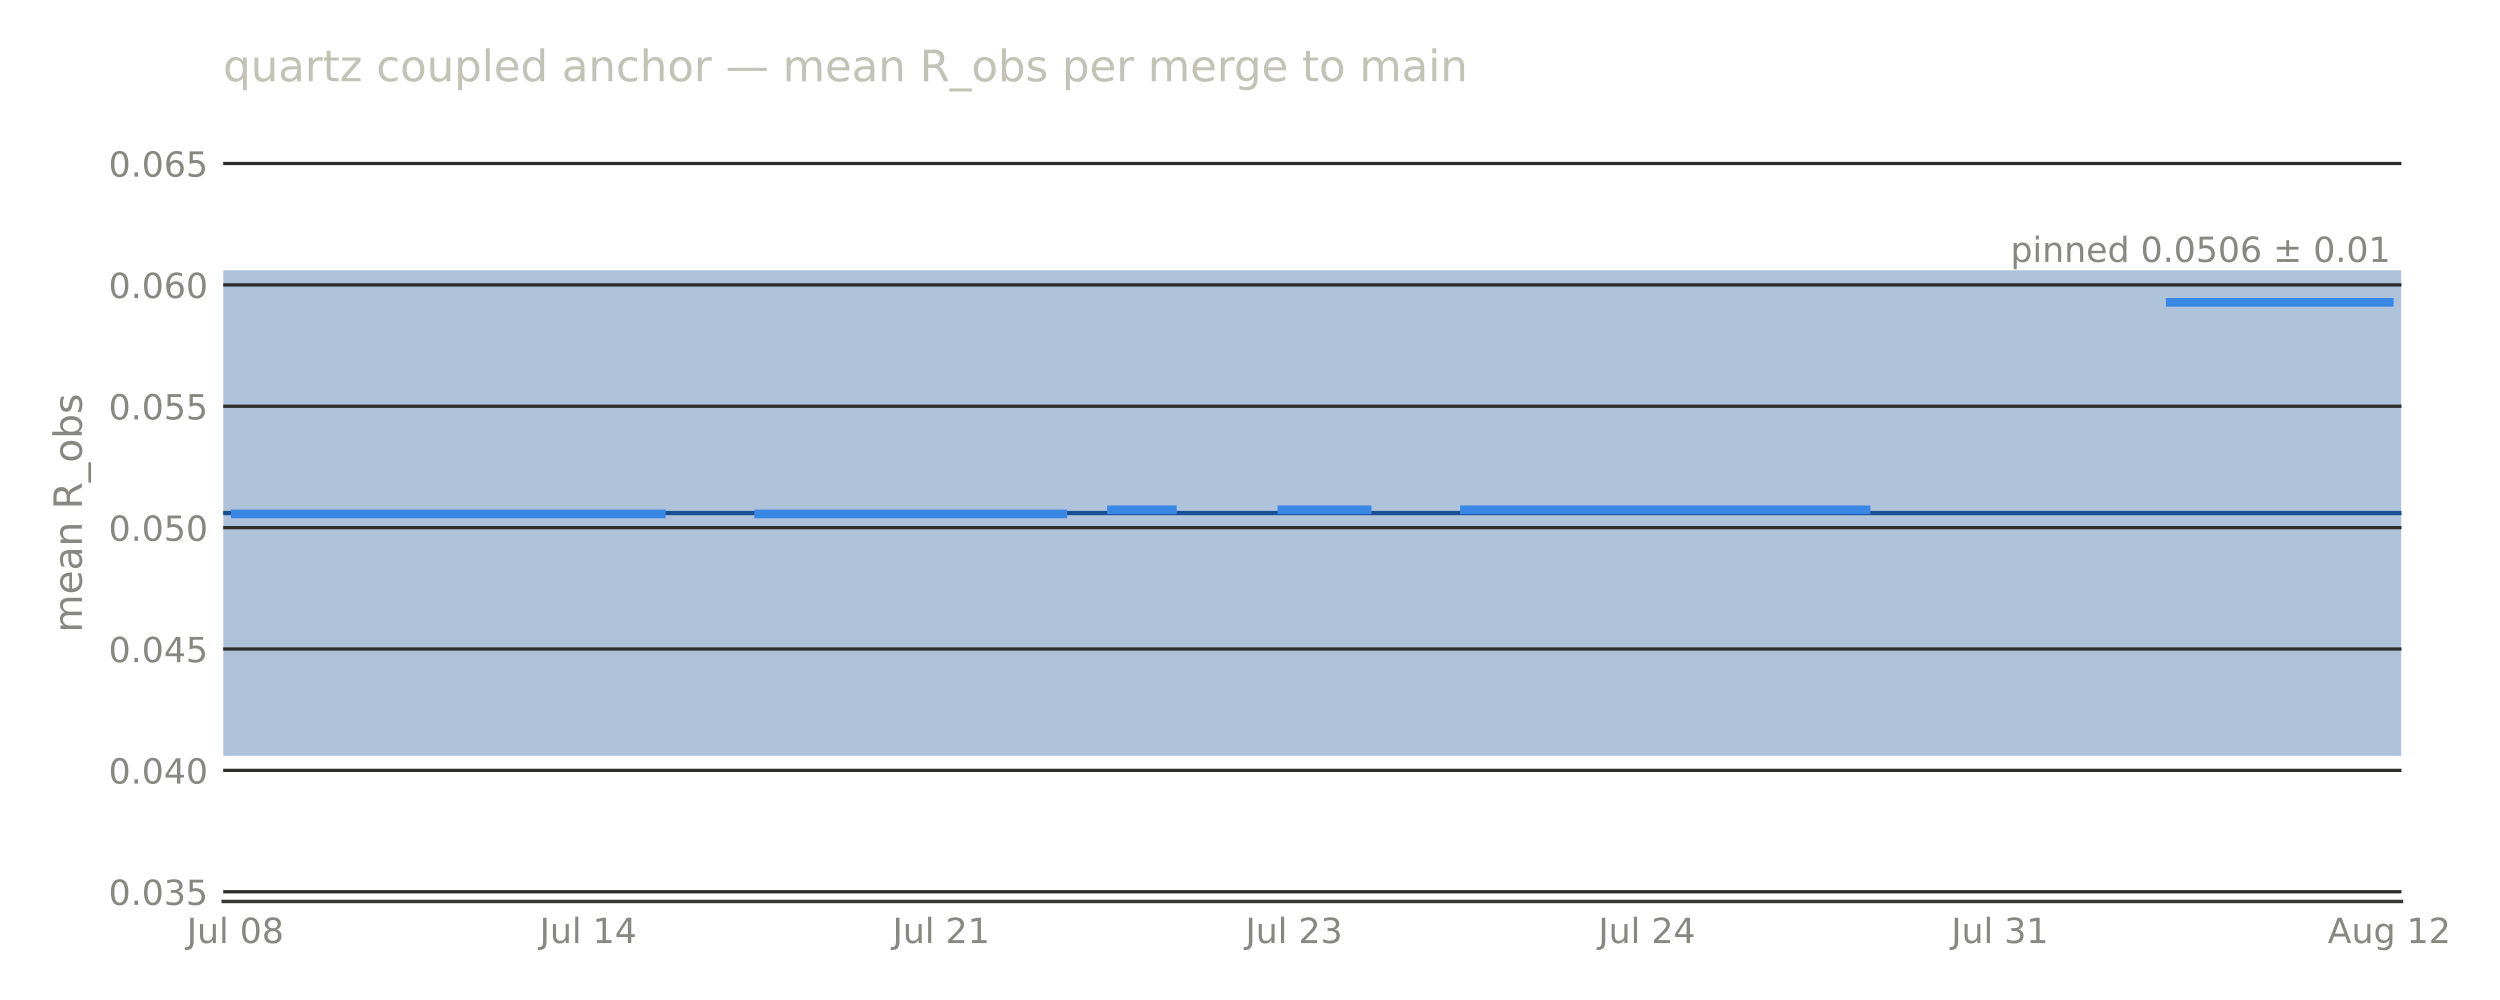
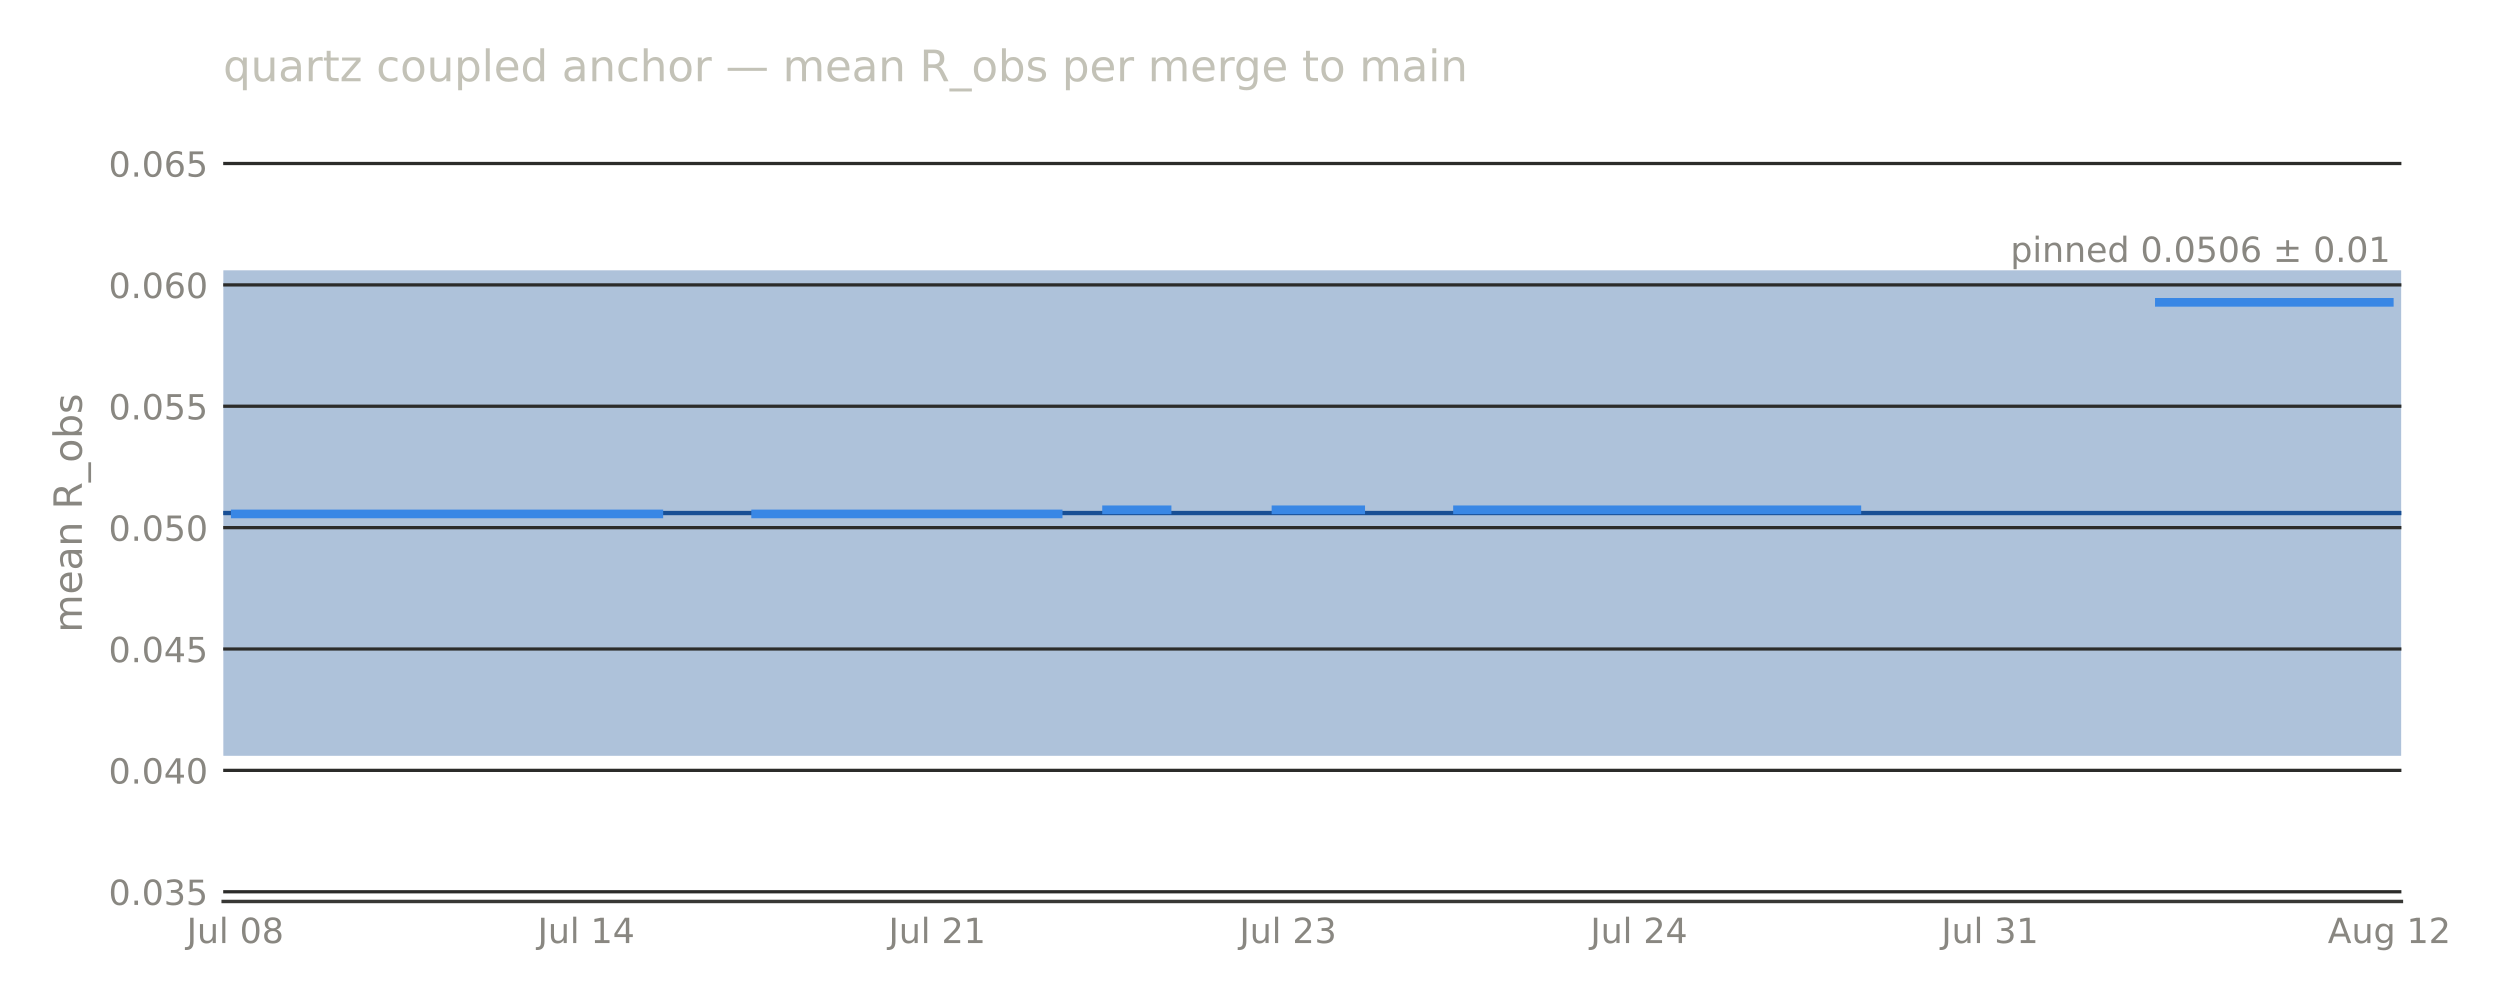
<svg xmlns="http://www.w3.org/2000/svg" width="576pt" height="230.4pt" viewBox="0 0 576 230.4" version="1.1">
  <defs>
    <style type="text/css">*{stroke-linejoin: round; stroke-linecap: butt}</style>
  </defs>
  <g id="figure_1">
    <g id="patch_1">
      <path d="M 0 230.4  L 576 230.4  L 576 0  L 0 0  L 0 230.4  z " style="fill: none; opacity: 0" />
    </g>
    <g id="axes_1">
      <g id="patch_2">
-         <path d="M 51.422 207.698  L 553.294 207.698  L 553.294 28.72  L 51.422 28.72  L 51.422 207.698  z " style="fill: none" />
+         <path d="M 51.422 207.698  L 553.28 207.698  L 553.28 28.72  L 51.422 28.72  L 51.422 207.698  z " style="fill: none" />
      </g>
      <g id="patch_3">
-         <path d="M 51.422 174.14  L 553.294 174.14  L 553.294 62.278  L 51.422 62.278  z " clip-path="url(#p9e38d44ffd)" style="fill: #184f95; opacity: 0.35" />
+         <path d="M 51.422 174.14  L 553.28 174.14  L 553.28 62.278  L 51.422 62.278  z " clip-path="url(#p944ec36a4f)" style="fill: #184f95; opacity: 0.35" />
      </g>
      <g id="matplotlib.axis_1">
        <g id="xtick_1">
          <g id="line2d_1" />
          <g id="text_1">
-             <text style="font-size: 8px; font-family: 'DejaVu Sans', 'Bitstream Vera Sans', 'Computer Modern Sans Serif', 'Lucida Grande', 'Verdana', 'Geneva', 'Lucid', 'Arial', 'Helvetica', 'Avant Garde', sans-serif; text-anchor: middle; fill: #898781" x="54.226" y="217.277" transform="rotate(-0 54.22586 217.2769)">Jul 08</text>
+             <text style="font-size: 8px; font-family: 'DejaVu Sans', 'Bitstream Vera Sans', 'Computer Modern Sans Serif', 'Lucida Grande', 'Verdana', 'Geneva', 'Lucid', 'Arial', 'Helvetica', 'Avant Garde', sans-serif; text-anchor: middle; fill: #898781" x="54.21" y="217.277" transform="rotate(-0 54.21021 217.2769)">Jul 08</text>
          </g>
        </g>
        <g id="xtick_2">
          <g id="line2d_2" />
          <g id="text_2">
-             <text style="font-size: 8px; font-family: 'DejaVu Sans', 'Bitstream Vera Sans', 'Computer Modern Sans Serif', 'Lucida Grande', 'Verdana', 'Geneva', 'Lucid', 'Arial', 'Helvetica', 'Avant Garde', sans-serif; text-anchor: middle; fill: #898781" x="135.535" y="217.277" transform="rotate(-0 135.5347 217.2769)">Jul 14</text>
+             <text style="font-size: 8px; font-family: 'DejaVu Sans', 'Bitstream Vera Sans', 'Computer Modern Sans Serif', 'Lucida Grande', 'Verdana', 'Geneva', 'Lucid', 'Arial', 'Helvetica', 'Avant Garde', sans-serif; text-anchor: middle; fill: #898781" x="135.065" y="217.277" transform="rotate(-0 135.0651 217.2769)">Jul 14</text>
          </g>
        </g>
        <g id="xtick_3">
          <g id="line2d_3" />
          <g id="text_3">
-             <text style="font-size: 8px; font-family: 'DejaVu Sans', 'Bitstream Vera Sans', 'Computer Modern Sans Serif', 'Lucida Grande', 'Verdana', 'Geneva', 'Lucid', 'Arial', 'Helvetica', 'Avant Garde', sans-serif; text-anchor: middle; fill: #898781" x="216.844" y="217.277" transform="rotate(-0 216.8435 217.2769)">Jul 21</text>
+             <text style="font-size: 8px; font-family: 'DejaVu Sans', 'Bitstream Vera Sans', 'Computer Modern Sans Serif', 'Lucida Grande', 'Verdana', 'Geneva', 'Lucid', 'Arial', 'Helvetica', 'Avant Garde', sans-serif; text-anchor: middle; fill: #898781" x="215.92" y="217.277" transform="rotate(-0 215.92 217.2769)">Jul 21</text>
          </g>
        </g>
        <g id="xtick_4">
          <g id="line2d_4" />
          <g id="text_4">
-             <text style="font-size: 8px; font-family: 'DejaVu Sans', 'Bitstream Vera Sans', 'Computer Modern Sans Serif', 'Lucida Grande', 'Verdana', 'Geneva', 'Lucid', 'Arial', 'Helvetica', 'Avant Garde', sans-serif; text-anchor: middle; fill: #898781" x="298.152" y="217.277" transform="rotate(-0 298.1524 217.2769)">Jul 23</text>
+             <text style="font-size: 8px; font-family: 'DejaVu Sans', 'Bitstream Vera Sans', 'Computer Modern Sans Serif', 'Lucida Grande', 'Verdana', 'Geneva', 'Lucid', 'Arial', 'Helvetica', 'Avant Garde', sans-serif; text-anchor: middle; fill: #898781" x="296.775" y="217.277" transform="rotate(-0 296.7749 217.2769)">Jul 23</text>
          </g>
        </g>
        <g id="xtick_5">
          <g id="line2d_5" />
          <g id="text_5">
-             <text style="font-size: 8px; font-family: 'DejaVu Sans', 'Bitstream Vera Sans', 'Computer Modern Sans Serif', 'Lucida Grande', 'Verdana', 'Geneva', 'Lucid', 'Arial', 'Helvetica', 'Avant Garde', sans-serif; text-anchor: middle; fill: #898781" x="379.461" y="217.277" transform="rotate(-0 379.4612 217.2769)">Jul 24</text>
+             <text style="font-size: 8px; font-family: 'DejaVu Sans', 'Bitstream Vera Sans', 'Computer Modern Sans Serif', 'Lucida Grande', 'Verdana', 'Geneva', 'Lucid', 'Arial', 'Helvetica', 'Avant Garde', sans-serif; text-anchor: middle; fill: #898781" x="377.63" y="217.277" transform="rotate(-0 377.6297 217.2769)">Jul 24</text>
          </g>
        </g>
        <g id="xtick_6">
          <g id="line2d_6" />
          <g id="text_6">
-             <text style="font-size: 8px; font-family: 'DejaVu Sans', 'Bitstream Vera Sans', 'Computer Modern Sans Serif', 'Lucida Grande', 'Verdana', 'Geneva', 'Lucid', 'Arial', 'Helvetica', 'Avant Garde', sans-serif; text-anchor: middle; fill: #898781" x="460.77" y="217.277" transform="rotate(-0 460.77 217.2769)">Jul 31</text>
+             <text style="font-size: 8px; font-family: 'DejaVu Sans', 'Bitstream Vera Sans', 'Computer Modern Sans Serif', 'Lucida Grande', 'Verdana', 'Geneva', 'Lucid', 'Arial', 'Helvetica', 'Avant Garde', sans-serif; text-anchor: middle; fill: #898781" x="458.485" y="217.277" transform="rotate(-0 458.4846 217.2769)">Jul 31</text>
          </g>
        </g>
        <g id="xtick_7">
          <g id="line2d_7" />
          <g id="text_7">
-             <text style="font-size: 8px; font-family: 'DejaVu Sans', 'Bitstream Vera Sans', 'Computer Modern Sans Serif', 'Lucida Grande', 'Verdana', 'Geneva', 'Lucid', 'Arial', 'Helvetica', 'Avant Garde', sans-serif; text-anchor: middle; fill: #898781" x="550.49" y="217.276" transform="rotate(-0 550.4901 217.2763)">Aug 12</text>
+             <text style="font-size: 8px; font-family: 'DejaVu Sans', 'Bitstream Vera Sans', 'Computer Modern Sans Serif', 'Lucida Grande', 'Verdana', 'Geneva', 'Lucid', 'Arial', 'Helvetica', 'Avant Garde', sans-serif; text-anchor: middle; fill: #898781" x="550.492" y="217.276" transform="rotate(-0 550.4919 217.2763)">Aug 12</text>
          </g>
        </g>
      </g>
      <g id="matplotlib.axis_2">
        <g id="ytick_1">
          <g id="line2d_8">
-             <path d="M 51.422 205.461  L 553.294 205.461  " clip-path="url(#p9e38d44ffd)" style="fill: none; stroke: #2c2c2a; stroke-width: 0.75; stroke-linecap: square" />
+             <path d="M 51.422 205.461  L 553.28 205.461  " clip-path="url(#p944ec36a4f)" style="fill: none; stroke: #2c2c2a; stroke-width: 0.75; stroke-linecap: square" />
          </g>
          <g id="line2d_9" />
          <g id="text_8">
            <text style="font-size: 8px; font-family: 'DejaVu Sans', 'Bitstream Vera Sans', 'Computer Modern Sans Serif', 'Lucida Grande', 'Verdana', 'Geneva', 'Lucid', 'Arial', 'Helvetica', 'Avant Garde', sans-serif; text-anchor: end; fill: #898781" x="47.922" y="208.5" transform="rotate(-0 47.92211 208.5)">0.035</text>
          </g>
        </g>
        <g id="ytick_2">
          <g id="line2d_10">
-             <path d="M 51.422 177.496  L 553.294 177.496  " clip-path="url(#p9e38d44ffd)" style="fill: none; stroke: #2c2c2a; stroke-width: 0.75; stroke-linecap: square" />
+             <path d="M 51.422 177.496  L 553.28 177.496  " clip-path="url(#p944ec36a4f)" style="fill: none; stroke: #2c2c2a; stroke-width: 0.75; stroke-linecap: square" />
          </g>
          <g id="line2d_11" />
          <g id="text_9">
            <text style="font-size: 8px; font-family: 'DejaVu Sans', 'Bitstream Vera Sans', 'Computer Modern Sans Serif', 'Lucida Grande', 'Verdana', 'Geneva', 'Lucid', 'Arial', 'Helvetica', 'Avant Garde', sans-serif; text-anchor: end; fill: #898781" x="47.922" y="180.535" transform="rotate(-0 47.92211 180.5346)">0.040</text>
          </g>
        </g>
        <g id="ytick_3">
          <g id="line2d_12">
-             <path d="M 51.422 149.53  L 553.294 149.53  " clip-path="url(#p9e38d44ffd)" style="fill: none; stroke: #2c2c2a; stroke-width: 0.75; stroke-linecap: square" />
+             <path d="M 51.422 149.53  L 553.28 149.53  " clip-path="url(#p944ec36a4f)" style="fill: none; stroke: #2c2c2a; stroke-width: 0.75; stroke-linecap: square" />
          </g>
          <g id="line2d_13" />
          <g id="text_10">
            <text style="font-size: 8px; font-family: 'DejaVu Sans', 'Bitstream Vera Sans', 'Computer Modern Sans Serif', 'Lucida Grande', 'Verdana', 'Geneva', 'Lucid', 'Arial', 'Helvetica', 'Avant Garde', sans-serif; text-anchor: end; fill: #898781" x="47.922" y="152.569" transform="rotate(-0 47.92211 152.5693)">0.045</text>
          </g>
        </g>
        <g id="ytick_4">
          <g id="line2d_14">
-             <path d="M 51.422 121.565  L 553.294 121.565  " clip-path="url(#p9e38d44ffd)" style="fill: none; stroke: #2c2c2a; stroke-width: 0.75; stroke-linecap: square" />
+             <path d="M 51.422 121.565  L 553.28 121.565  " clip-path="url(#p944ec36a4f)" style="fill: none; stroke: #2c2c2a; stroke-width: 0.75; stroke-linecap: square" />
          </g>
          <g id="line2d_15" />
          <g id="text_11">
            <text style="font-size: 8px; font-family: 'DejaVu Sans', 'Bitstream Vera Sans', 'Computer Modern Sans Serif', 'Lucida Grande', 'Verdana', 'Geneva', 'Lucid', 'Arial', 'Helvetica', 'Avant Garde', sans-serif; text-anchor: end; fill: #898781" x="47.922" y="124.604" transform="rotate(-0 47.92211 124.604)">0.050</text>
          </g>
        </g>
        <g id="ytick_5">
          <g id="line2d_16">
-             <path d="M 51.422 93.6  L 553.294 93.6  " clip-path="url(#p9e38d44ffd)" style="fill: none; stroke: #2c2c2a; stroke-width: 0.75; stroke-linecap: square" />
+             <path d="M 51.422 93.6  L 553.28 93.6  " clip-path="url(#p944ec36a4f)" style="fill: none; stroke: #2c2c2a; stroke-width: 0.75; stroke-linecap: square" />
          </g>
          <g id="line2d_17" />
          <g id="text_12">
            <text style="font-size: 8px; font-family: 'DejaVu Sans', 'Bitstream Vera Sans', 'Computer Modern Sans Serif', 'Lucida Grande', 'Verdana', 'Geneva', 'Lucid', 'Arial', 'Helvetica', 'Avant Garde', sans-serif; text-anchor: end; fill: #898781" x="47.922" y="96.639" transform="rotate(-0 47.92211 96.63863)">0.055</text>
          </g>
        </g>
        <g id="ytick_6">
          <g id="line2d_18">
-             <path d="M 51.422 65.634  L 553.294 65.634  " clip-path="url(#p9e38d44ffd)" style="fill: none; stroke: #2c2c2a; stroke-width: 0.75; stroke-linecap: square" />
+             <path d="M 51.422 65.634  L 553.28 65.634  " clip-path="url(#p944ec36a4f)" style="fill: none; stroke: #2c2c2a; stroke-width: 0.75; stroke-linecap: square" />
          </g>
          <g id="line2d_19" />
          <g id="text_13">
            <text style="font-size: 8px; font-family: 'DejaVu Sans', 'Bitstream Vera Sans', 'Computer Modern Sans Serif', 'Lucida Grande', 'Verdana', 'Geneva', 'Lucid', 'Arial', 'Helvetica', 'Avant Garde', sans-serif; text-anchor: end; fill: #898781" x="47.922" y="68.673" transform="rotate(-0 47.92211 68.6733)">0.060</text>
          </g>
        </g>
        <g id="ytick_7">
          <g id="line2d_20">
-             <path d="M 51.422 37.669  L 553.294 37.669  " clip-path="url(#p9e38d44ffd)" style="fill: none; stroke: #2c2c2a; stroke-width: 0.75; stroke-linecap: square" />
+             <path d="M 51.422 37.669  L 553.28 37.669  " clip-path="url(#p944ec36a4f)" style="fill: none; stroke: #2c2c2a; stroke-width: 0.75; stroke-linecap: square" />
          </g>
          <g id="line2d_21" />
          <g id="text_14">
            <text style="font-size: 8px; font-family: 'DejaVu Sans', 'Bitstream Vera Sans', 'Computer Modern Sans Serif', 'Lucida Grande', 'Verdana', 'Geneva', 'Lucid', 'Arial', 'Helvetica', 'Avant Garde', sans-serif; text-anchor: end; fill: #898781" x="47.922" y="40.708" transform="rotate(-0 47.92211 40.70797)">0.065</text>
          </g>
        </g>
        <g id="text_15">
          <text style="font-size: 9px; font-family: 'DejaVu Sans', 'Bitstream Vera Sans', 'Computer Modern Sans Serif', 'Lucida Grande', 'Verdana', 'Geneva', 'Lucid', 'Arial', 'Helvetica', 'Avant Garde', sans-serif; text-anchor: middle; fill: #898781" x="18.858" y="118.209" transform="rotate(-90 18.8575 118.2091)">mean R_obs</text>
        </g>
      </g>
      <g id="line2d_22">
-         <path d="M 51.422 118.209  L 553.294 118.209  " clip-path="url(#p9e38d44ffd)" style="fill: none; stroke: #184f95; stroke-linecap: square" />
+         <path d="M 51.422 118.209  L 553.28 118.209  " clip-path="url(#p944ec36a4f)" style="fill: none; stroke: #184f95; stroke-linecap: square" />
      </g>
      <g id="patch_4">
-         <path d="M 51.422 207.698  L 553.294 207.698  " style="fill: none; stroke: #383835; stroke-width: 0.8; stroke-linejoin: miter; stroke-linecap: square" />
+         <path d="M 51.422 207.698  L 553.28 207.698  " style="fill: none; stroke: #383835; stroke-width: 0.8; stroke-linejoin: miter; stroke-linecap: square" />
      </g>
      <g id="line2d_23">
-         <path d="M 54.226 118.409  L 152.357 118.409  M 174.787 118.409  L 244.881 118.409  M 256.096 117.455  L 270.115 117.455  M 295.349 117.455  L 314.975 117.455  M 337.405 117.455  L 429.929 117.455  M 500.023 69.652  L 550.49 69.652  L 550.49 69.652  " clip-path="url(#p9e38d44ffd)" style="fill: none; stroke: #3987e5; stroke-width: 2; stroke-linecap: square" />
+         <path d="M 54.21 118.409  L 151.794 118.409  M 174.098 118.409  L 243.801 118.409  M 254.953 117.455  L 268.894 117.455  M 293.987 117.455  L 313.503 117.455  M 335.808 117.455  L 427.816 117.455  M 497.518 69.652  L 550.492 69.652  L 550.492 69.652  " clip-path="url(#p944ec36a4f)" style="fill: none; stroke: #3987e5; stroke-width: 2; stroke-linecap: square" />
      </g>
      <g id="text_16">
-         <text style="font-size: 8px; font-family: 'DejaVu Sans', 'Bitstream Vera Sans', 'Computer Modern Sans Serif', 'Lucida Grande', 'Verdana', 'Geneva', 'Lucid', 'Arial', 'Helvetica', 'Avant Garde', sans-serif; text-anchor: end; fill: #898781" x="550.784" y="60.357" transform="rotate(-0 550.7845 60.35652)">pinned 0.0506 ± 0.01</text>
+         <text style="font-size: 8px; font-family: 'DejaVu Sans', 'Bitstream Vera Sans', 'Computer Modern Sans Serif', 'Lucida Grande', 'Verdana', 'Geneva', 'Lucid', 'Arial', 'Helvetica', 'Avant Garde', sans-serif; text-anchor: end; fill: #898781" x="550.771" y="60.357" transform="rotate(-0 550.7707 60.35652)">pinned 0.0506 ± 0.01</text>
      </g>
      <g id="text_17">
        <text style="font-size: 10px; font-family: 'DejaVu Sans', 'Bitstream Vera Sans', 'Computer Modern Sans Serif', 'Lucida Grande', 'Verdana', 'Geneva', 'Lucid', 'Arial', 'Helvetica', 'Avant Garde', sans-serif; text-anchor: start; fill: #c3c2b7" x="51.422" y="18.72" transform="rotate(-0 51.42211 18.72)">quartz coupled anchor — mean R_obs per merge to main</text>
      </g>
    </g>
  </g>
  <defs>
-     <clipPath id="p9e38d44ffd">
-       <rect x="51.422" y="28.72" width="501.872" height="178.978" />
+     <clipPath id="p944ec36a4f">
+       <rect x="51.422" y="28.72" width="501.858" height="178.978" />
    </clipPath>
  </defs>
</svg>
